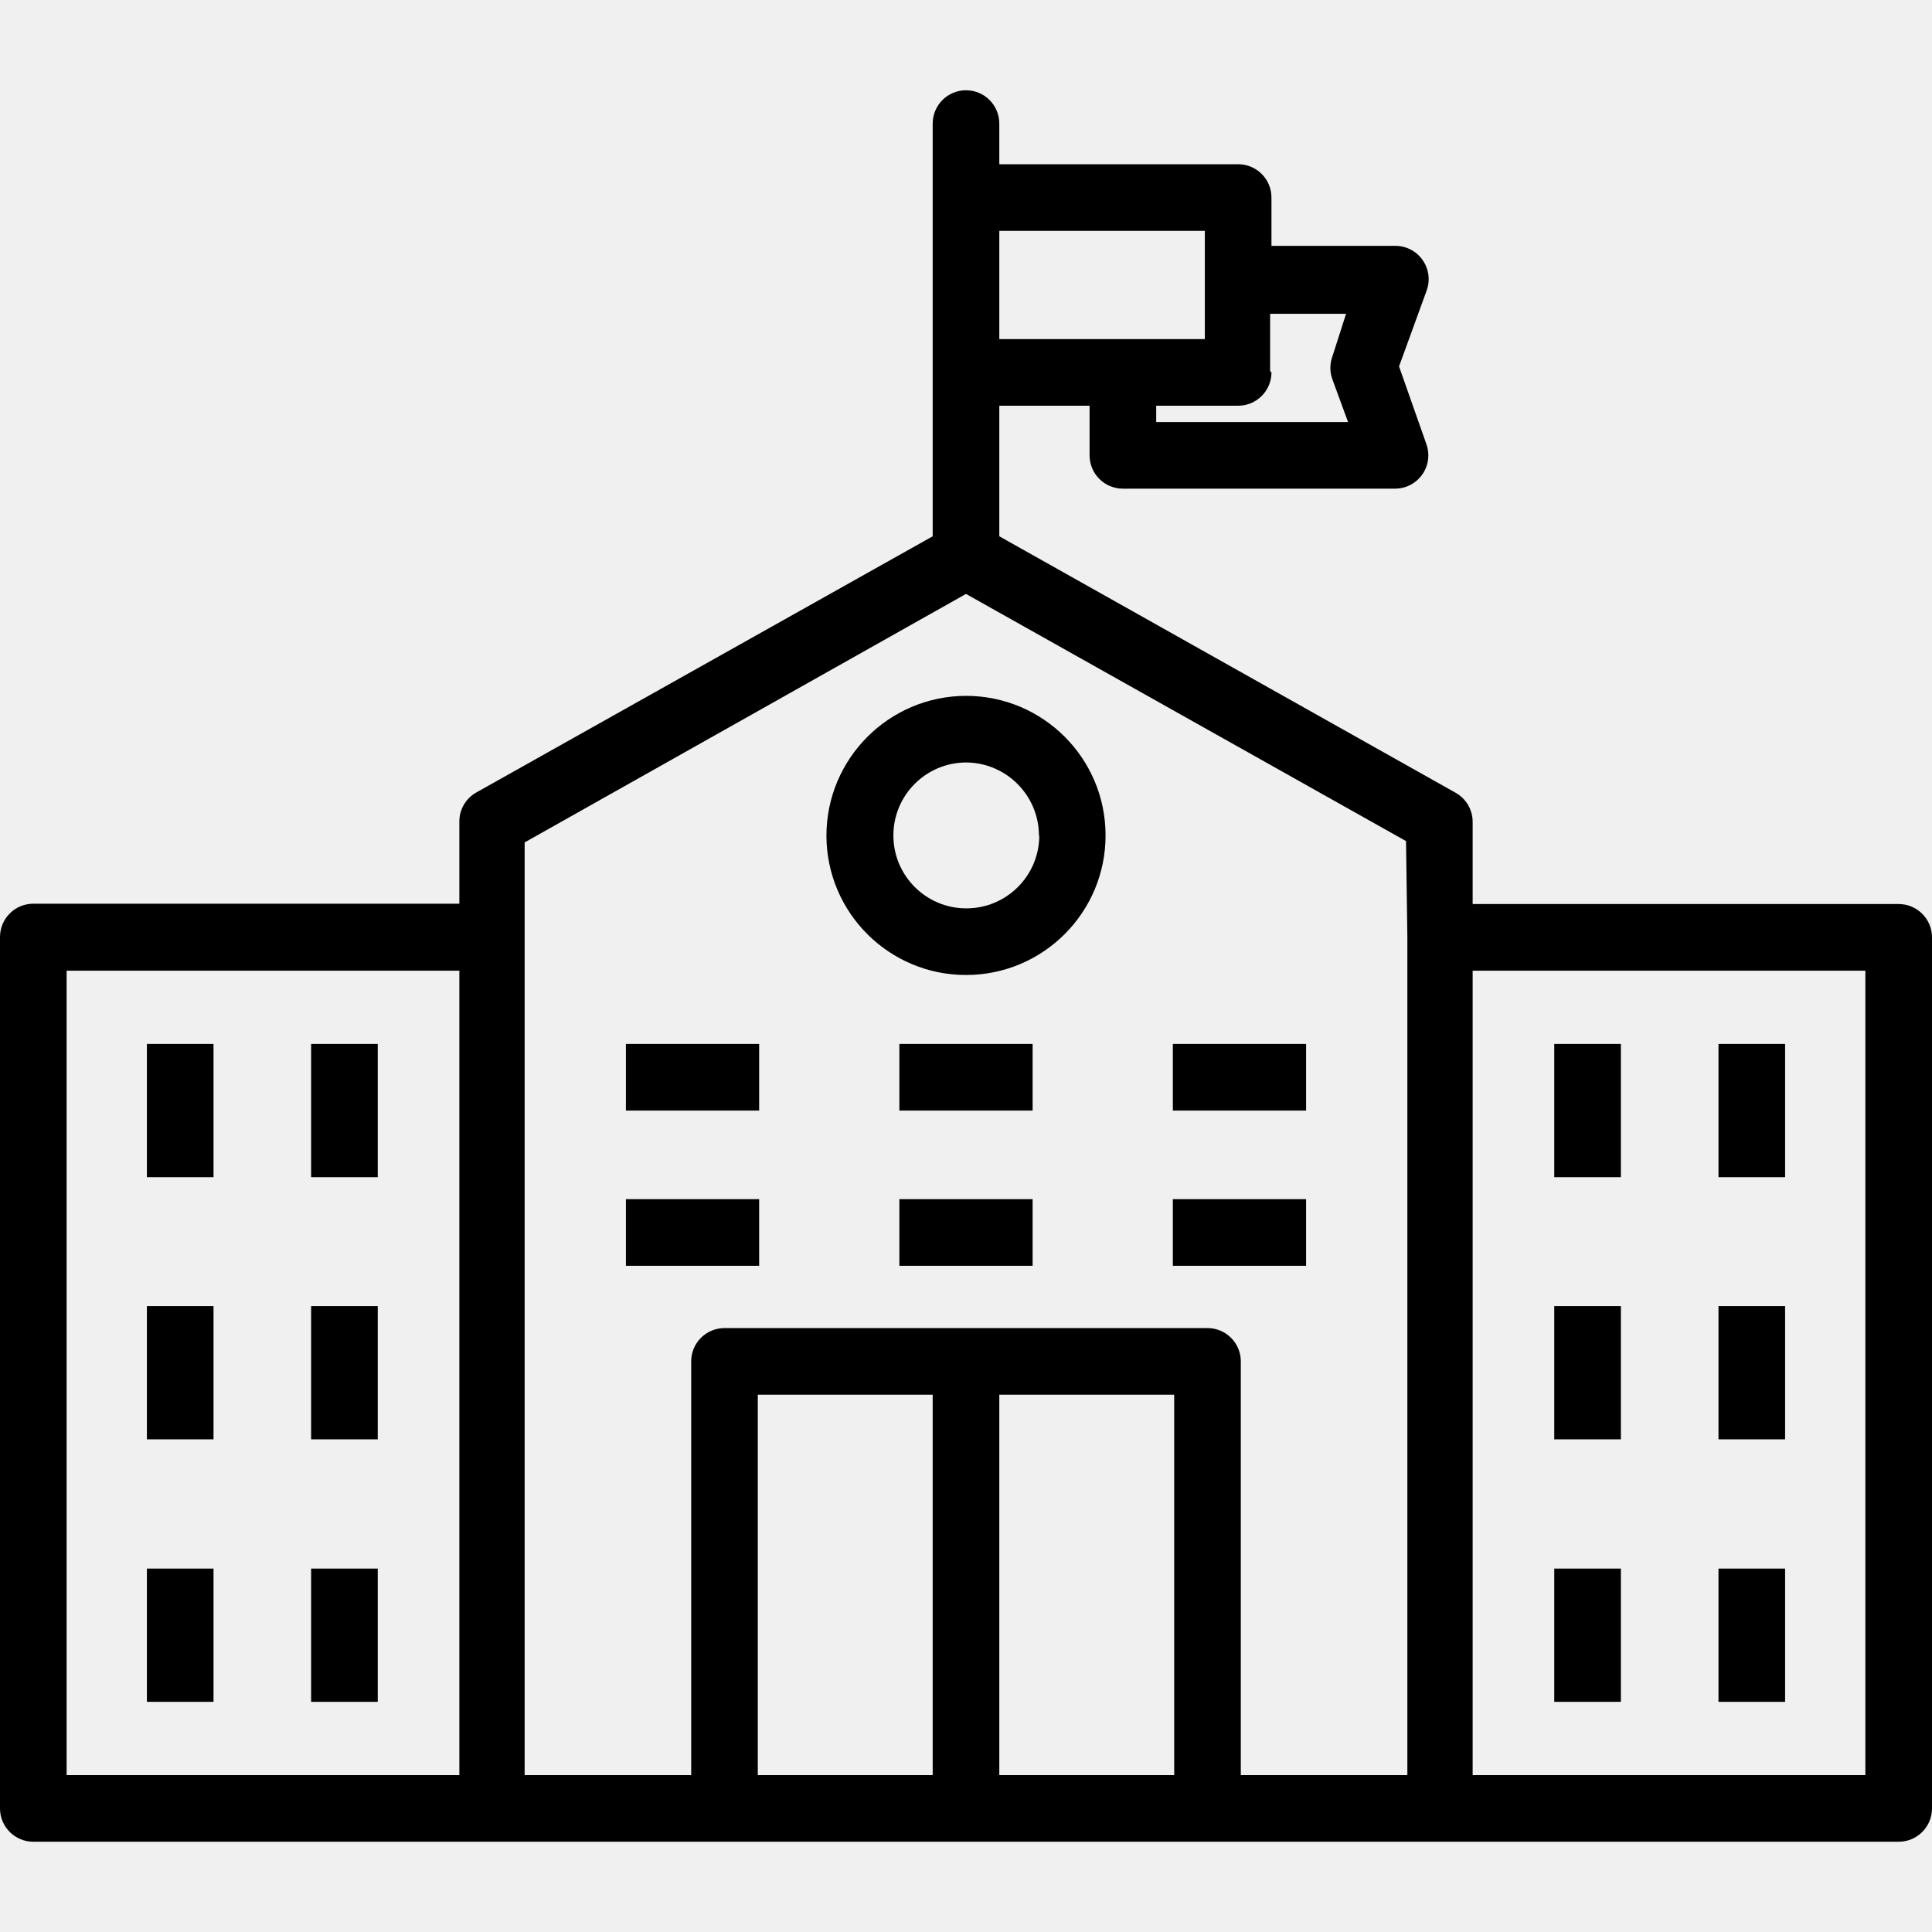
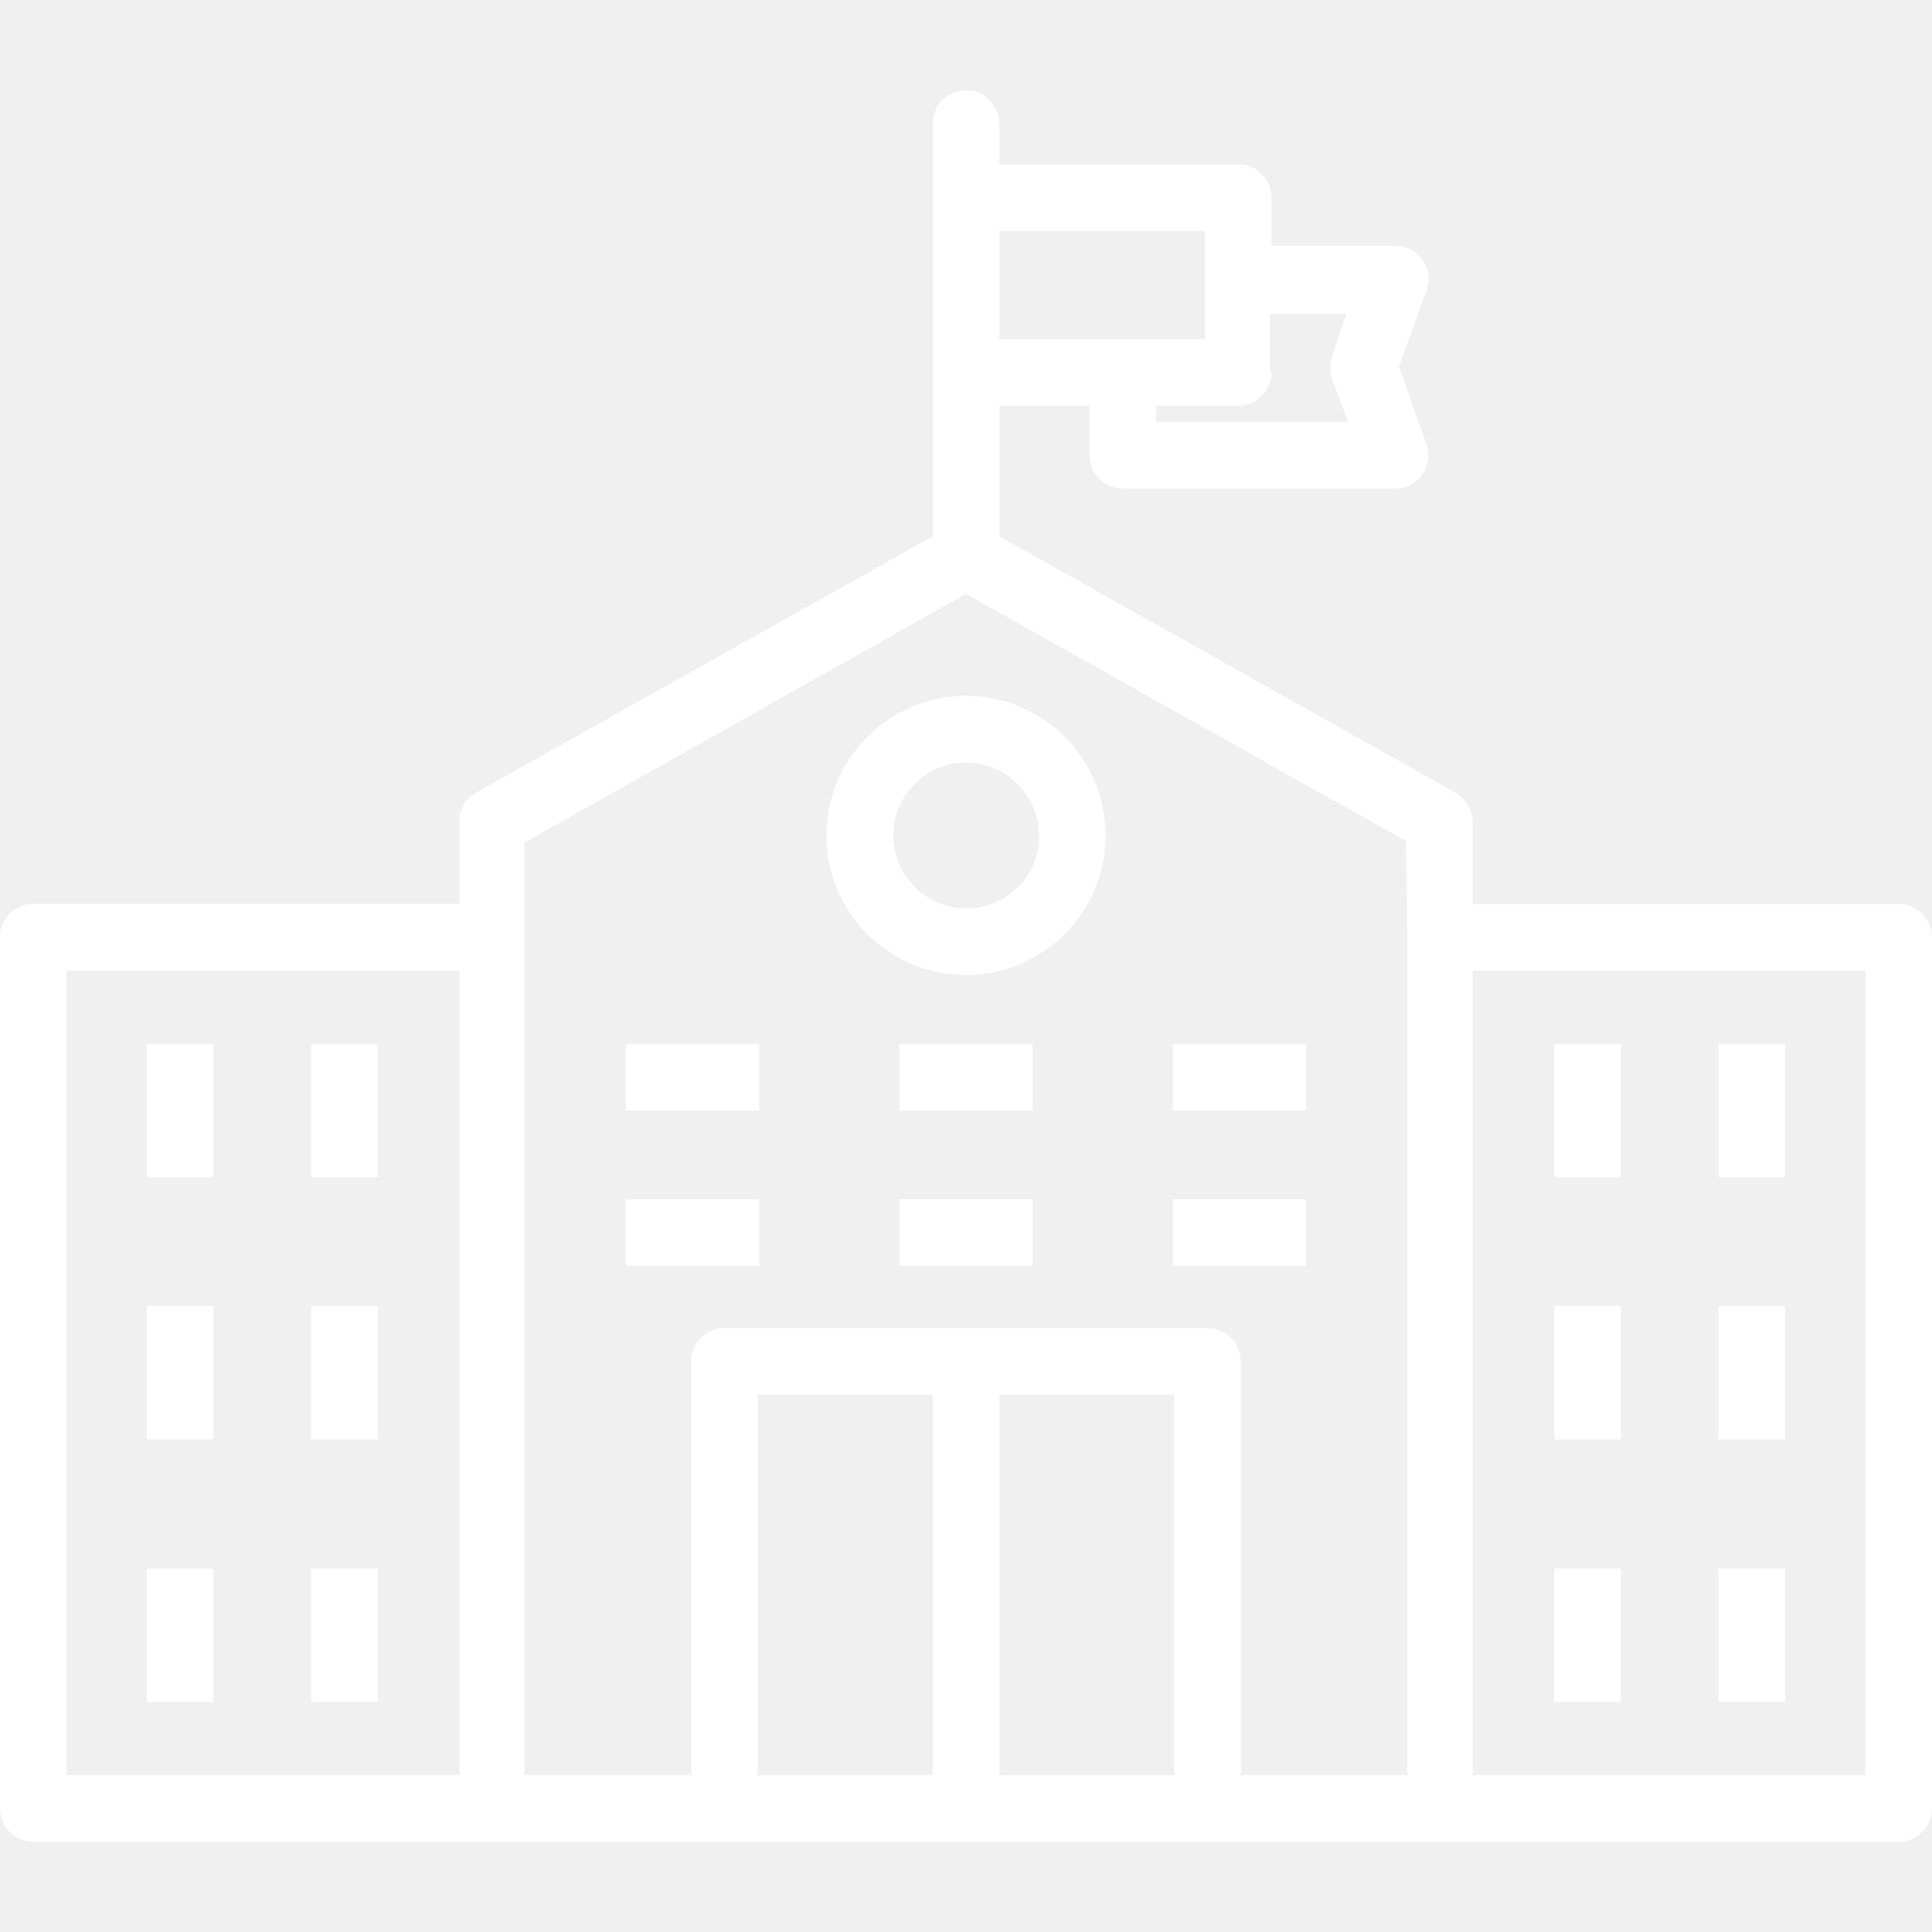
- <svg xmlns="http://www.w3.org/2000/svg" version="1.1" id="Capa_1" x="0px" y="0px" viewBox="0 0 464 464" style="enable-background:new 0 0 464 464;" xml:space="preserve">
+ <svg xmlns="http://www.w3.org/2000/svg" version="1.1" id="Capa_1" x="0px" y="0px" viewBox="0 0 464 464" style="enable-background:new 0 0 464 464;fill:white" xml:space="preserve">
  <g>
    <g>
      <path d="M456,217.12H353.68v-19.76c-0.005-2.886-1.564-5.546-4.08-6.96L240,128.8V97.44h21.68v11.92c0,4.418,3.582,8,8,8h65.36    c4.418-0.002,7.998-3.585,7.997-8.003c0-0.926-0.162-1.845-0.477-2.717L336,88l6.64-18.24c1.502-4.155-0.648-8.741-4.803-10.243    c-0.871-0.315-1.79-0.476-2.717-0.477h-29.76v-11.6c0-4.418-3.582-8-8-8H240v-9.76c0-4.418-3.582-8-8-8s-8,3.582-8,8v99.12    l-109.6,61.52c-2.516,1.414-4.075,4.074-4.08,6.96v19.76H8c-4.418,0-8,3.582-8,8v209.28c0,4.418,3.582,8,8,8h448    c4.418,0,8-3.582,8-8v-209.2C464,220.702,460.418,217.12,456,217.12z M305.36,89.44l-0.32-0.32V75.36h18.24L320,85.6    c-0.655,1.782-0.655,3.738,0,5.52l3.76,10.24h-46.08v-3.92h19.68C301.778,97.44,305.36,93.858,305.36,89.44z M240,55.44h49.36    v11.92v14.08H240V55.44z M110.32,426.32H16v-193.2h94.32V426.32z M224,426.32h-42v-91.36h42V426.32z M282,426.32h-42v-91.36h42    V426.32z M338,426.32h-40v-99.36c0-4.418-3.582-8-8-8H174c-4.418,0-8,3.582-8,8v99.36h-40v-224l106-59.68L337.68,202l0.32,23.04    V426.32z M448,426.32h-94.32v-193.2H448V426.32z" />
    </g>
  </g>
  <g>
    <g>
      <path d="M232,167.12c-18.526,0.044-33.52,15.074-33.52,33.6c0.044,18.513,15.087,33.484,33.6,33.44    c18.513-0.044,33.484-15.087,33.44-33.6C265.476,182.079,250.481,167.12,232,167.12z M232,218.16    c-9.676-0.044-17.484-7.924-17.44-17.6c0.044-9.613,7.826-17.396,17.44-17.44c9.689,0.044,17.52,7.911,17.52,17.6h0.08    C249.556,210.396,241.676,218.204,232,218.16z" />
    </g>
  </g>
  <g>
    <g>
      <rect x="35.28" y="250.72" width="16" height="32" />
    </g>
  </g>
  <g>
    <g>
      <rect x="74.72" y="250.72" width="16" height="32" />
    </g>
  </g>
  <g>
    <g>
      <rect x="150.32" y="250.72" width="32" height="16" />
    </g>
  </g>
  <g>
    <g>
      <rect x="216" y="250.72" width="32" height="16" />
    </g>
  </g>
  <g>
    <g>
      <rect x="281.68" y="250.72" width="32" height="16" />
    </g>
  </g>
  <g>
    <g>
      <rect x="150.32" y="288" width="32" height="16" />
    </g>
  </g>
  <g>
    <g>
      <rect x="216" y="288" width="32" height="16" />
    </g>
  </g>
  <g>
    <g>
      <rect x="281.68" y="288" width="32" height="16" />
    </g>
  </g>
  <g>
    <g>
      <rect x="35.28" y="313.68" width="16" height="32" />
    </g>
  </g>
  <g>
    <g>
      <rect x="74.72" y="313.68" width="16" height="32" />
    </g>
  </g>
  <g>
    <g>
      <rect x="35.28" y="376.72" width="16" height="32" />
    </g>
  </g>
  <g>
    <g>
      <rect x="74.72" y="376.72" width="16" height="32" />
    </g>
  </g>
  <g>
    <g>
      <rect x="373.28" y="250.72" width="16" height="32" />
    </g>
  </g>
  <g>
    <g>
      <rect x="412.72" y="250.72" width="16" height="32" />
    </g>
  </g>
  <g>
    <g>
      <rect x="373.28" y="313.68" width="16" height="32" />
    </g>
  </g>
  <g>
    <g>
      <rect x="412.72" y="313.68" width="16" height="32" />
    </g>
  </g>
  <g>
    <g>
      <rect x="373.28" y="376.72" width="16" height="32" />
    </g>
  </g>
  <g>
    <g>
      <rect x="412.72" y="376.72" width="16" height="32" />
    </g>
  </g>
  <g>
</g>
  <g>
</g>
  <g>
</g>
  <g>
</g>
  <g>
</g>
  <g>
</g>
  <g>
</g>
  <g>
</g>
  <g>
</g>
  <g>
</g>
  <g>
</g>
  <g>
</g>
  <g>
</g>
  <g>
</g>
  <g>
</g>
</svg>
